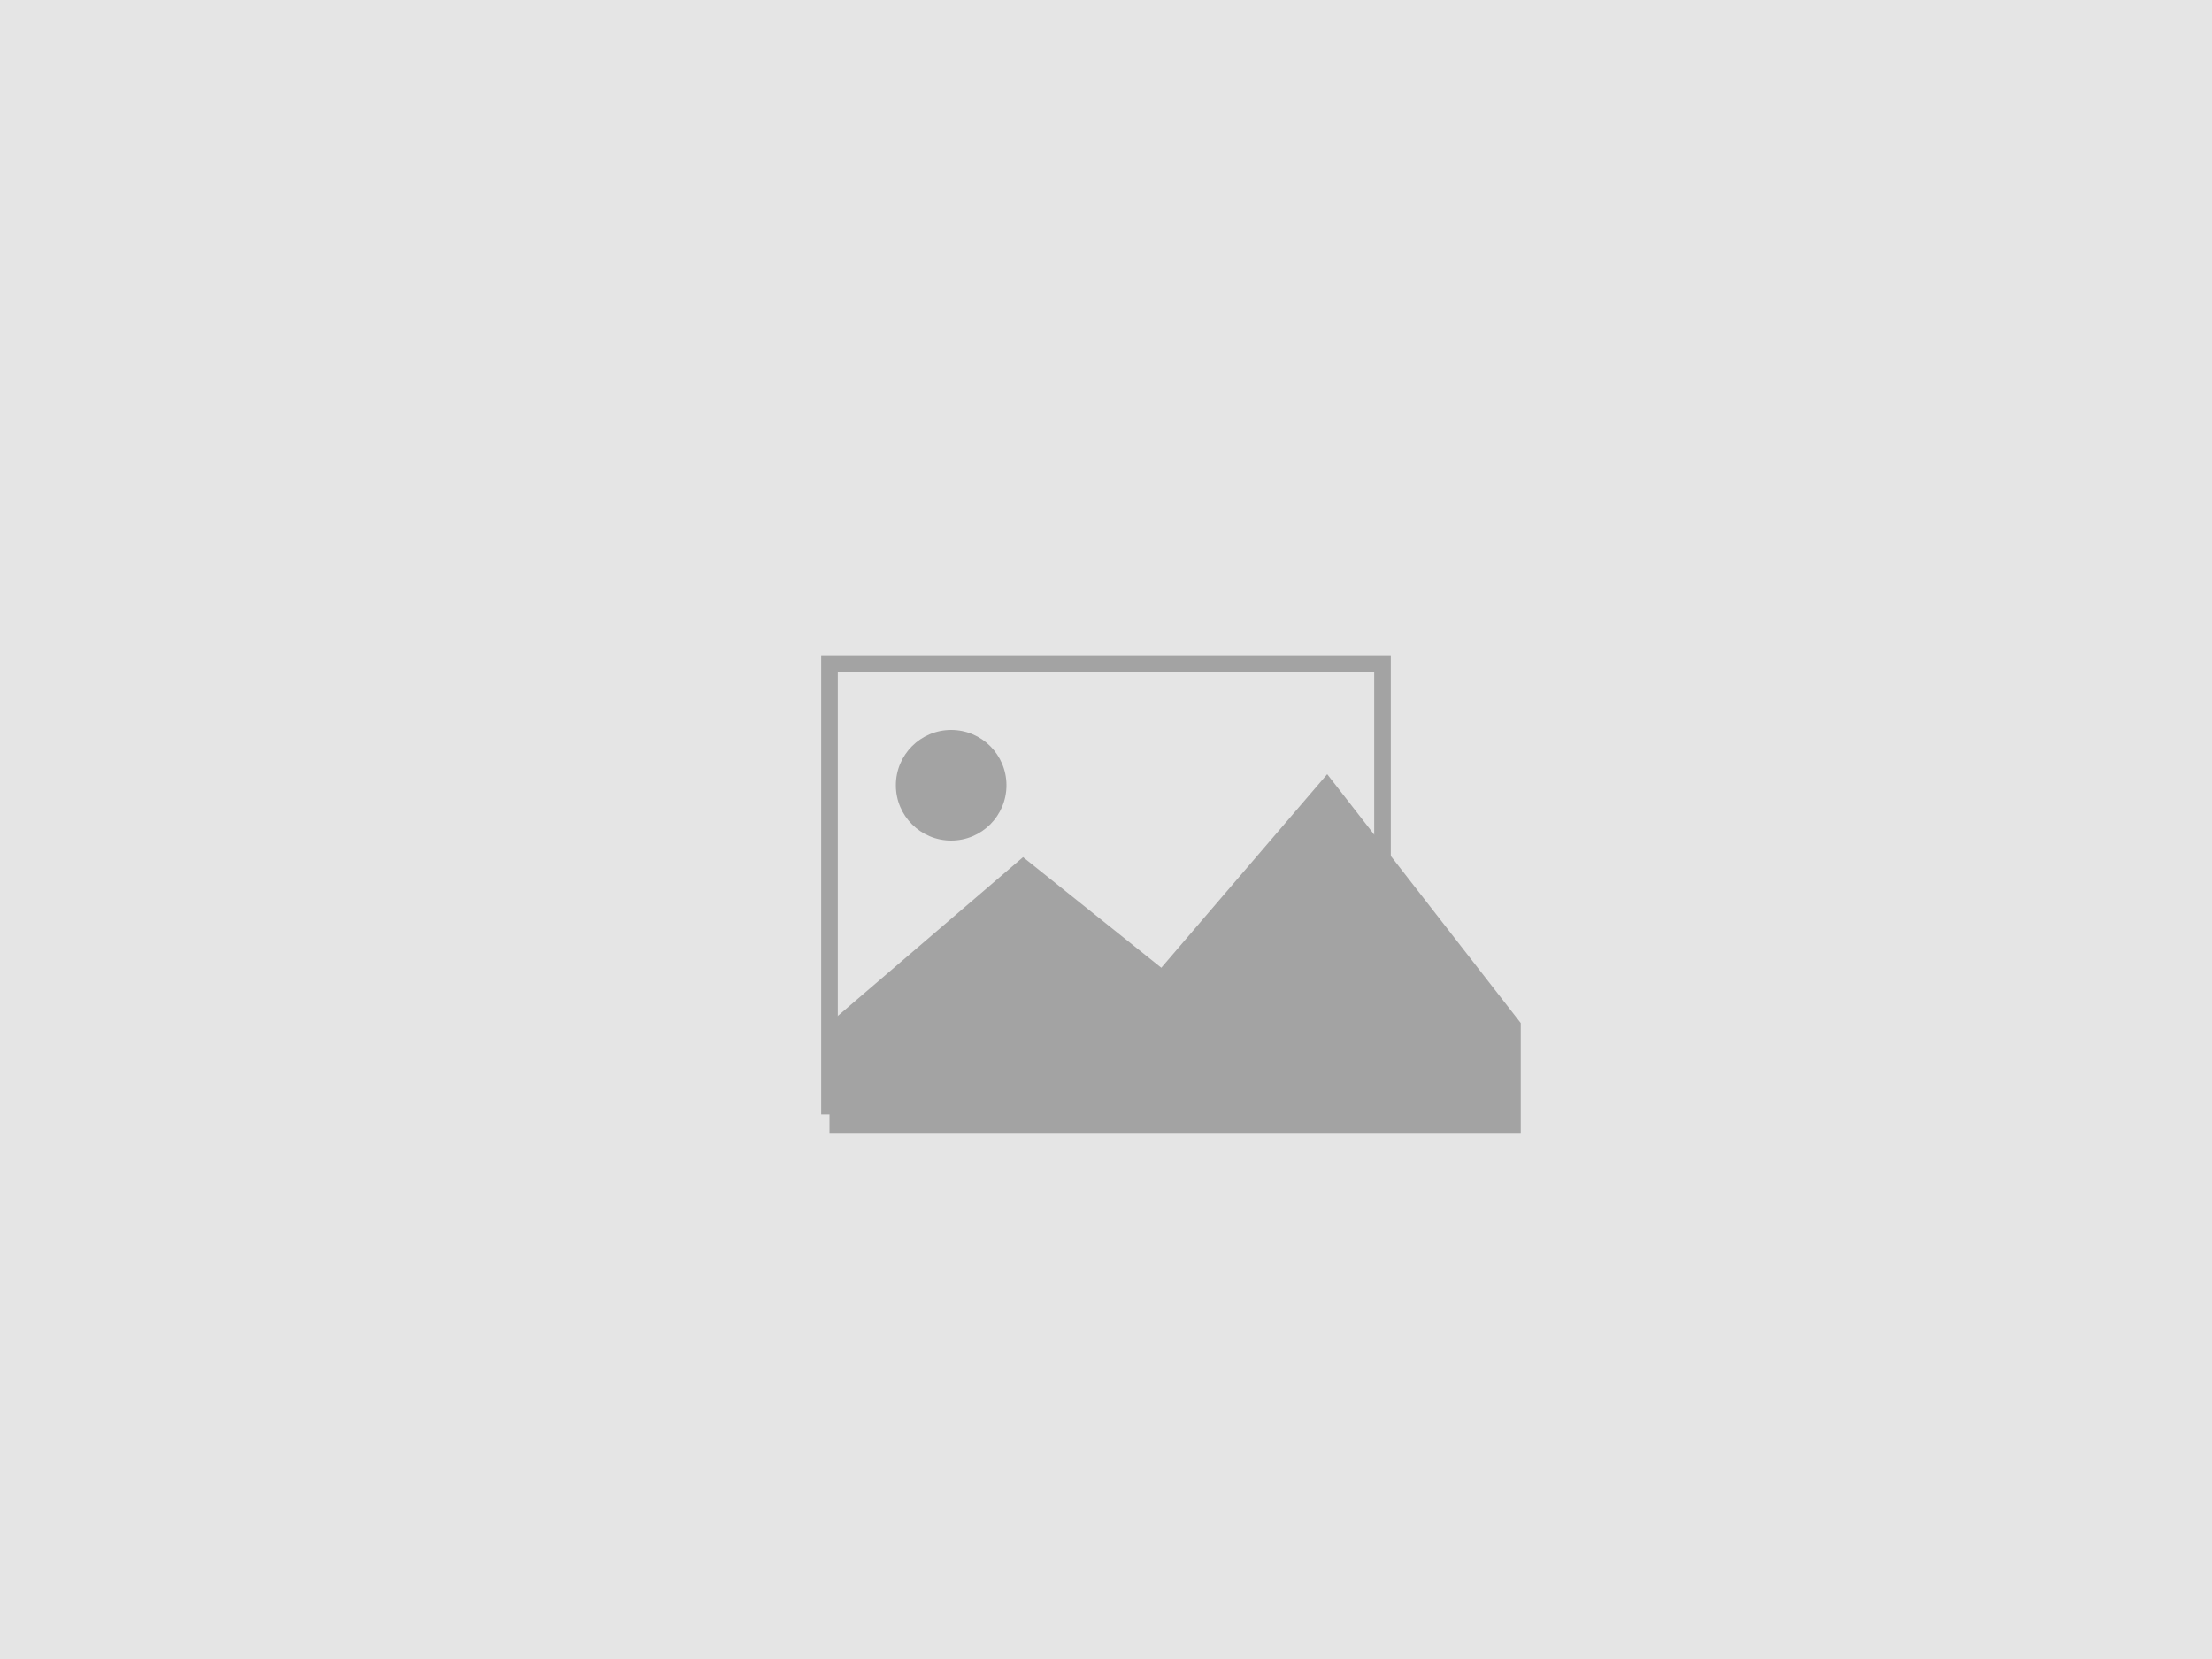
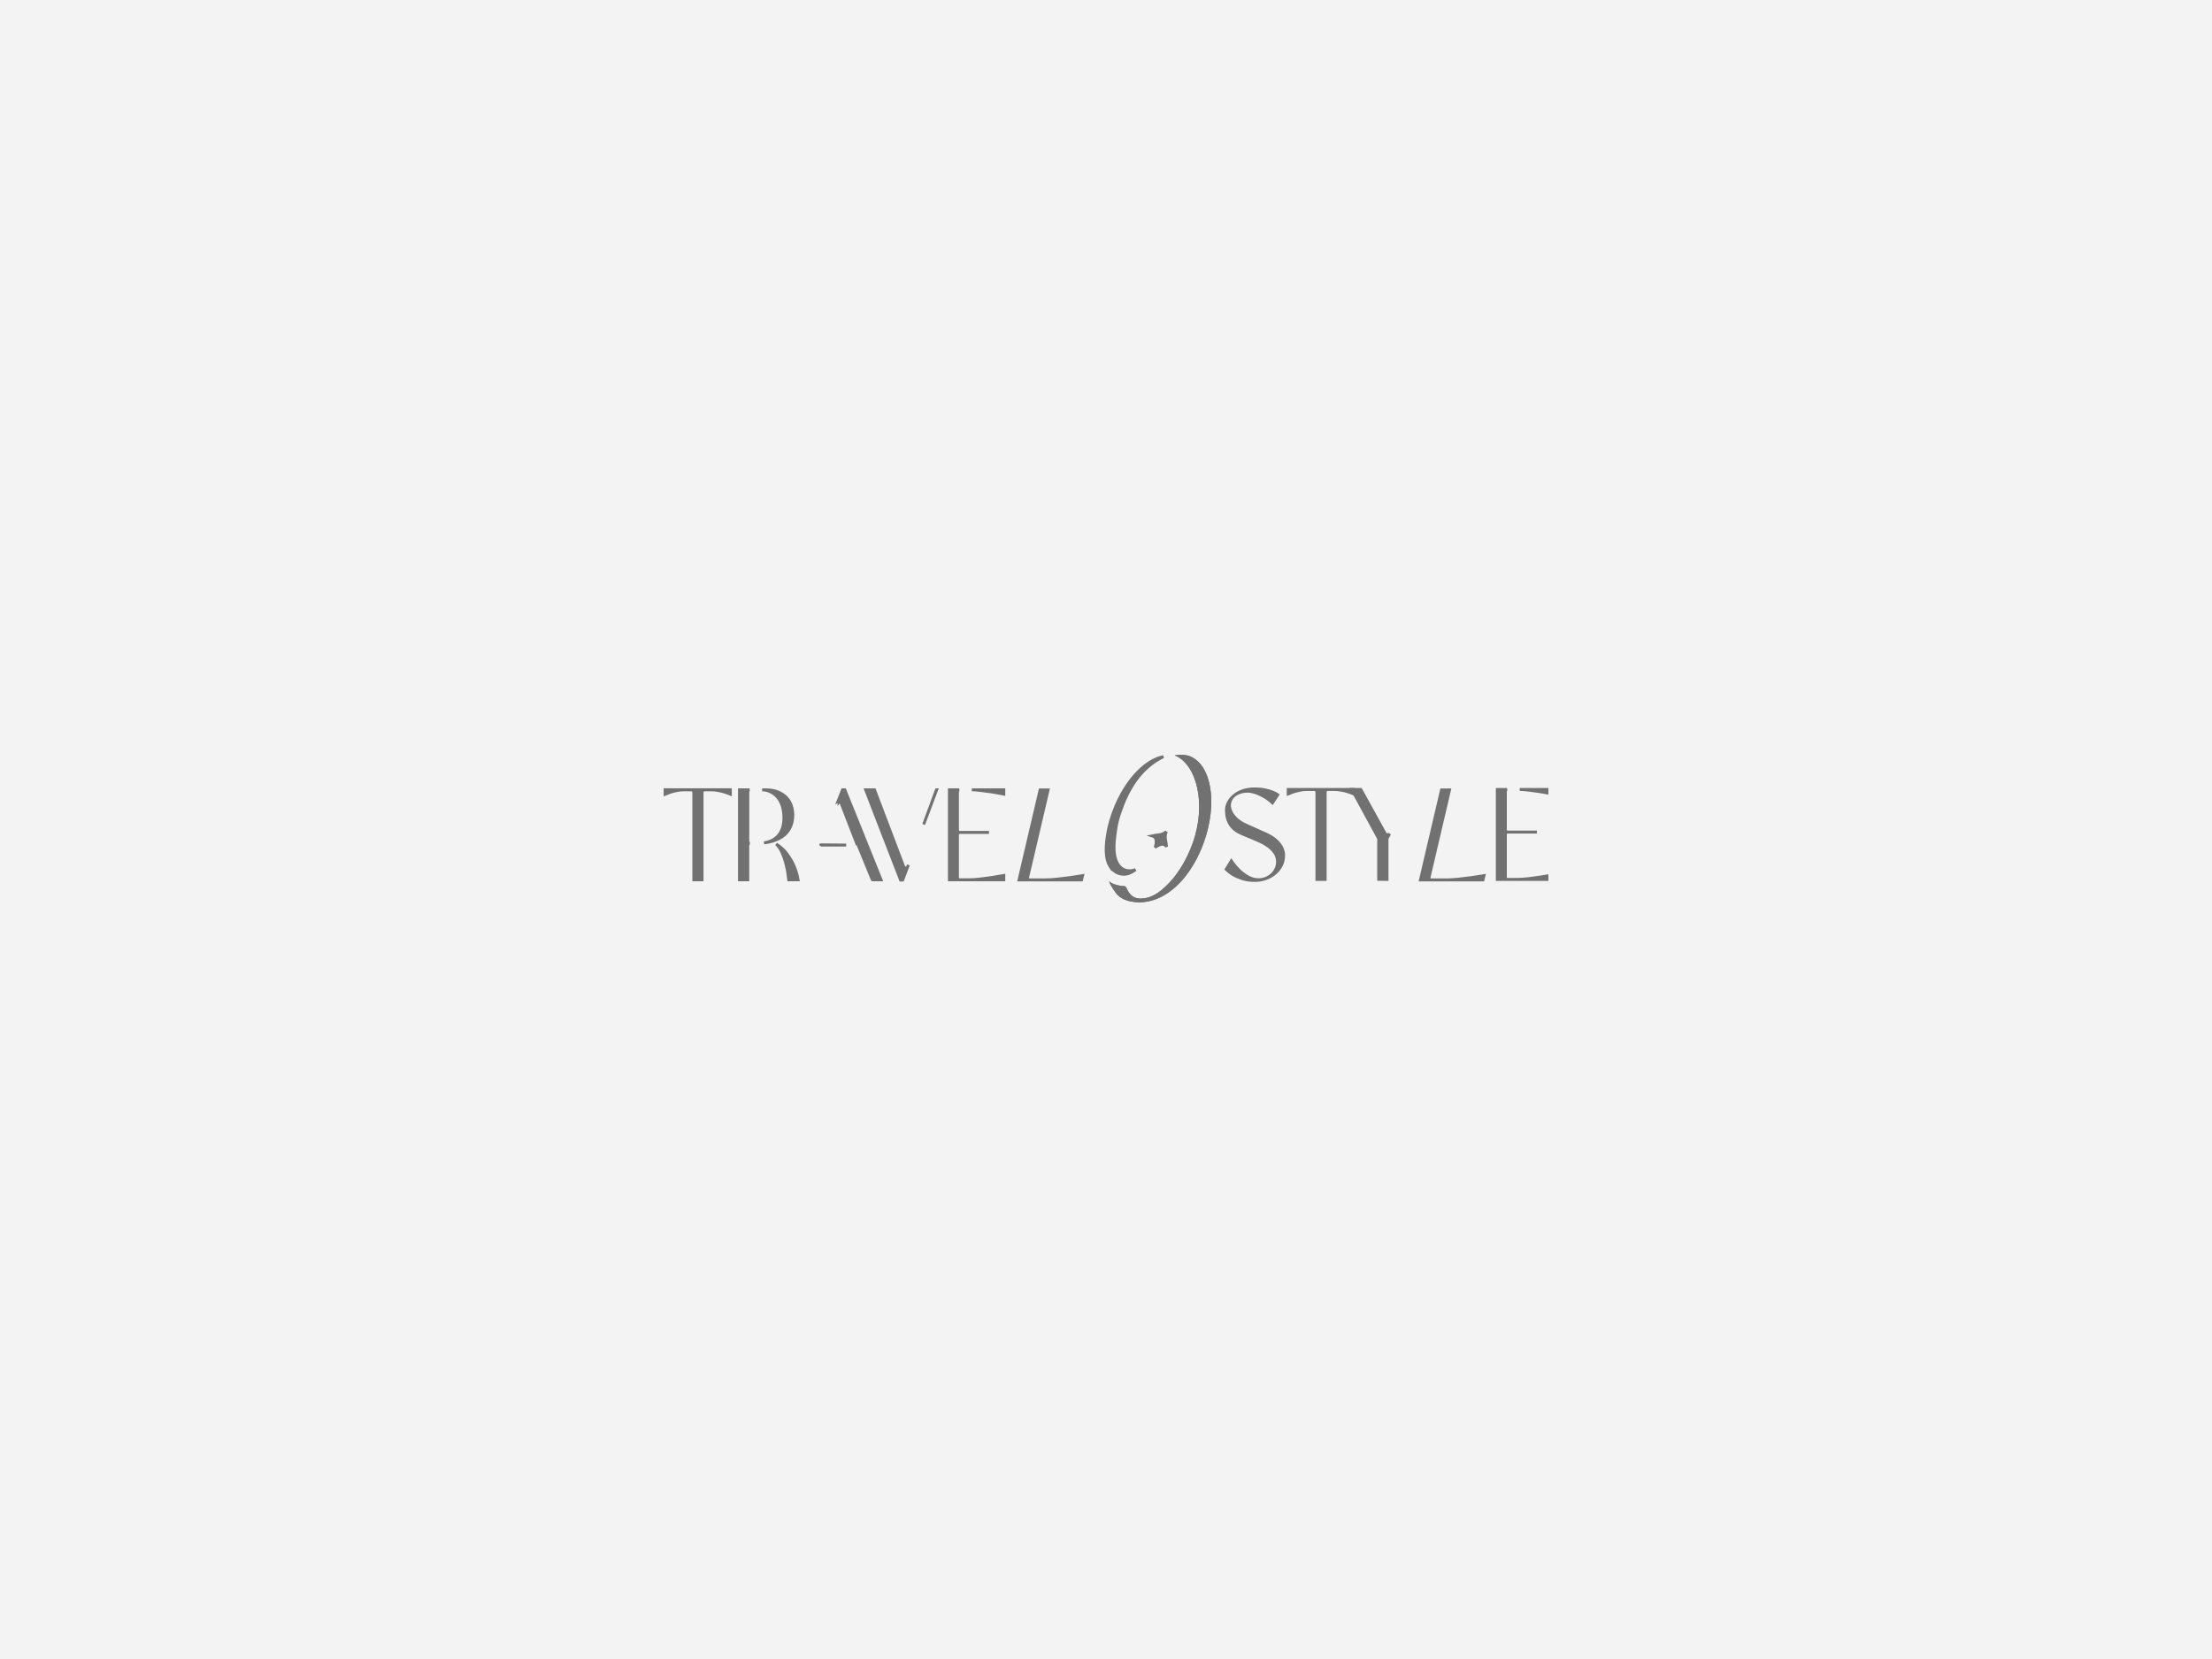
<svg xmlns="http://www.w3.org/2000/svg" viewBox="0 0 400 300" width="400" height="300">
-   <rect width="400" height="300" fill="#e5e5e5" />
-   <path d="M150 120h100v80H150z" fill="none" stroke="#a3a3a3" stroke-width="3" />
-   <circle cx="172" cy="142" r="10" fill="#a3a3a3" />
-   <path d="M150 185l35-30 25 20 30-35 35 45v20H150z" fill="#a3a3a3" />
+   <rect width="400" height="300" fill="#F3F3F3" />
+   <svg x="120" y="136.49" width="160" height="27.01" viewBox="0 0 308 52" fill="none" opacity="0.6">
+     <path d="M133.848 12.227L126.728 42.622L126.721 42.648L126.714 42.675L126.709 42.703C126.686 42.854 126.684 43.093 126.854 43.296C127.025 43.502 127.265 43.541 127.423 43.541H132.774C134.02 43.541 135.423 43.455 136.981 43.291C138.534 43.132 140.006 42.95 141.401 42.754C142.793 42.558 143.968 42.38 144.925 42.216C145.311 42.152 145.621 42.1 145.855 42.061L145.484 43.566H123.715L131.055 12.227H133.848Z" fill="#1A1A1A" stroke="#1A1A1A" />
+     <path d="M273.603 12.227L266.482 42.624L266.476 42.649L266.469 42.676L266.464 42.703C266.44 42.854 266.439 43.093 266.608 43.296C266.78 43.502 267.02 43.541 267.178 43.541H272.529C273.775 43.541 275.178 43.455 276.736 43.291C278.289 43.132 279.761 42.95 281.156 42.754C282.547 42.558 283.723 42.38 284.68 42.216C285.066 42.152 285.376 42.1 285.61 42.061L285.239 43.566H263.47L270.81 12.227H273.603Z" fill="#1A1A1A" stroke="#1A1A1A" />
+     <mask id="path-3-inside-1_3641_1057" fill="white">
+       <path d="M177.862 0.194C179.516 -0.085 181.577 -0.118 183.092 0.464C190.748 3.411 192.962 16.88 188.036 30.545C186.71 34.232 184.93 37.766 182.671 40.937C182.201 41.593 181.716 42.236 181.205 42.855C176.844 48.167 170.636 52.111 163.689 51.226C161.811 50.988 159.897 50.43 158.453 49.159C157.66 48.465 157.041 47.585 156.459 46.696C155.948 45.914 155.329 44.931 155.123 44.019C155.625 44.526 156.226 44.834 156.885 45.062C157.633 45.327 158.409 45.523 159.193 45.639C160.031 45.769 160.695 45.457 161.102 46.342C161.519 47.245 162.026 48.139 162.725 48.842C164.106 50.216 166.217 50.202 167.992 49.839C169.941 49.438 171.712 48.404 173.263 47.143C178.368 42.976 181.936 36.998 184.182 30.75C189.103 17.085 185.522 3.137 177.866 0.185" />
+     </mask>
+     <path d="M177.862 0.194C179.516 -0.085 181.577 -0.118 183.092 0.464C190.748 3.411 192.962 16.88 188.036 30.545C186.71 34.232 184.93 37.766 182.671 40.937C182.201 41.593 181.716 42.236 181.205 42.855C176.844 48.167 170.636 52.111 163.689 51.226C161.811 50.988 159.897 50.43 158.453 49.159C157.66 48.465 157.041 47.585 156.459 46.696C155.948 45.914 155.329 44.931 155.123 44.019C155.625 44.526 156.226 44.834 156.885 45.062C157.633 45.327 158.409 45.523 159.193 45.639C160.031 45.769 160.695 45.457 161.102 46.342C161.519 47.245 162.026 48.139 162.725 48.842C164.106 50.216 166.217 50.202 167.992 49.839C169.941 49.438 171.712 48.404 173.263 47.143C178.368 42.976 181.936 36.998 184.182 30.75C189.103 17.085 185.522 3.137 177.866 0.185" fill="#1A1A1A" />
+     <path d="M183.092 0.464L183.452 -0.469L183.451 -0.469L183.092 0.464ZM188.036 30.545L187.096 30.206L187.095 30.206L188.036 30.545ZM182.671 40.937L183.484 41.519L183.486 41.517L182.671 40.937ZM181.205 42.855L180.434 42.218L180.433 42.22L181.205 42.855ZM163.689 51.226L163.815 50.234L163.814 50.234L163.689 51.226ZM158.453 49.159L159.114 48.408L159.112 48.406L158.453 49.159ZM156.459 46.696L155.622 47.243L155.622 47.244L156.459 46.696ZM155.123 44.019L155.834 43.316L153.378 40.833L154.148 44.239L155.123 44.019ZM156.885 45.062L157.219 44.119L157.212 44.117L156.885 45.062ZM159.193 45.639L159.347 44.651L159.34 44.65L159.193 45.639ZM161.102 46.342L160.194 46.761L160.194 46.761L161.102 46.342ZM162.725 48.842L162.016 49.547L162.02 49.551L162.725 48.842ZM167.992 49.839L168.192 50.818L168.193 50.818L167.992 49.839ZM173.263 47.143L173.894 47.919L173.895 47.917L173.263 47.143ZM184.182 30.75L183.241 30.411L183.241 30.412L184.182 30.75ZM177.862 0.194L178.028 1.18C179.608 0.913 181.462 0.909 182.734 1.398L183.092 0.464L183.451 -0.469C181.693 -1.145 179.423 -1.084 177.695 -0.792L177.862 0.194ZM183.092 0.464L182.733 1.398C186.082 2.687 188.427 6.363 189.296 11.648C190.158 16.896 189.511 23.506 187.096 30.206L188.036 30.545L188.977 30.884C191.488 23.92 192.196 16.963 191.269 11.323C190.348 5.721 187.759 1.189 183.452 -0.469L183.092 0.464ZM188.036 30.545L187.095 30.206C185.796 33.819 184.057 37.269 181.857 40.356L182.671 40.937L183.486 41.517C185.804 38.263 187.624 34.646 188.977 30.884L188.036 30.545ZM182.671 40.937L181.858 40.354C181.397 40.998 180.927 41.621 180.434 42.218L181.205 42.855L181.977 43.491C182.506 42.85 183.004 42.188 183.484 41.519L182.671 40.937ZM181.205 42.855L180.433 42.22C176.184 47.395 170.284 51.057 163.815 50.234L163.689 51.226L163.562 52.218C170.989 53.163 177.504 48.939 181.978 43.489L181.205 42.855ZM163.689 51.226L163.814 50.234C162.024 50.007 160.341 49.489 159.114 48.408L158.453 49.159L157.792 49.909C159.452 51.371 161.598 51.969 163.563 52.218L163.689 51.226ZM158.453 49.159L159.112 48.406C158.43 47.81 157.874 47.032 157.295 46.148L156.459 46.696L155.622 47.244C156.209 48.139 156.89 49.12 157.795 49.911L158.453 49.159ZM156.459 46.696L157.296 46.149C156.767 45.339 156.258 44.506 156.098 43.798L155.123 44.019L154.148 44.239C154.4 45.357 155.129 46.488 155.622 47.243L156.459 46.696ZM155.123 44.019L154.412 44.722C155.059 45.376 155.814 45.749 156.557 46.007L156.885 45.062L157.212 44.117C156.637 43.918 156.191 43.676 155.834 43.316L155.123 44.019ZM156.885 45.062L156.55 46.004C157.358 46.29 158.196 46.502 159.046 46.628L159.193 45.639L159.34 44.65C158.621 44.543 157.908 44.364 157.219 44.119L156.885 45.062ZM159.193 45.639L159.039 46.627C159.324 46.671 159.584 46.676 159.772 46.679C159.986 46.683 160.081 46.684 160.159 46.696C160.214 46.705 160.194 46.71 160.159 46.684C160.124 46.658 160.146 46.655 160.194 46.761L161.102 46.342L162.011 45.923C161.855 45.586 161.641 45.291 161.341 45.071C161.04 44.85 160.725 44.759 160.459 44.719C160.216 44.682 159.962 44.682 159.803 44.68C159.618 44.677 159.481 44.672 159.347 44.651L159.193 45.639ZM161.102 46.342L160.194 46.761C160.63 47.705 161.195 48.722 162.016 49.547L162.725 48.842L163.434 48.137C162.856 47.556 162.409 46.786 162.01 45.923L161.102 46.342ZM162.725 48.842L162.02 49.551C163.782 51.304 166.357 51.194 168.192 50.818L167.992 49.839L167.791 48.859C166.077 49.21 164.429 49.127 163.43 48.133L162.725 48.842ZM167.992 49.839L168.193 50.818C170.354 50.374 172.27 49.24 173.894 47.919L173.263 47.143L172.632 46.367C171.154 47.569 169.529 48.502 167.791 48.859L167.992 49.839ZM173.263 47.143L173.895 47.917C179.182 43.603 182.836 37.45 185.123 31.088L184.182 30.75L183.241 30.412C181.036 36.546 177.555 42.349 172.631 46.368L173.263 47.143ZM184.182 30.75L185.123 31.089C187.643 24.09 187.997 16.994 186.717 11.233C185.445 5.516 182.502 0.901 178.226 -0.748L177.866 0.185L177.506 1.118C180.886 2.421 183.561 6.256 184.764 11.667C185.958 17.035 185.642 23.745 183.241 30.411L184.182 30.75Z" fill="#1A1A1A" mask="url(#path-3-inside-1_3641_1057)" />
+     <path d="M173.912 0.7C167.696 3.664 163.369 9.248 160.608 15.519C160.111 16.646 159.676 17.797 159.26 18.944L158.847 20.091C157.647 23.447 157.144 26.904 156.86 30.433C156.698 32.393 156.773 34.85 157.522 36.817L157.682 37.204C158.263 38.519 159.344 39.727 160.762 40.164L161.05 40.24C162.252 40.512 163.316 40.367 164.271 39.973C164.163 40.059 164.054 40.143 163.942 40.226L163.941 40.227C162.709 41.139 161.306 41.696 159.849 41.587H159.847C158.776 41.51 157.734 41.113 156.863 40.453H156.864C155.215 39.199 154.446 37.28 154.171 35.118C153.896 32.954 154.124 30.612 154.407 28.602C154.763 26.075 155.39 23.593 156.202 21.176L156.561 20.145C158.815 13.889 162.18 8.705 165.873 5.236C168.537 2.734 171.336 1.153 173.992 0.663L173.912 0.7ZM175.005 26.763C174.607 27.766 174.546 28.689 174.767 29.799C174.911 30.526 175.01 31.263 175.082 32.007C174.919 31.768 174.712 31.54 174.449 31.376L174.299 31.292C173.854 31.072 173.342 31.149 172.962 31.257C172.559 31.371 172.175 31.558 171.911 31.699L171.901 31.705C171.603 31.873 171.334 32.066 171.079 32.272C171.08 32.27 171.081 32.268 171.082 32.267L171.084 32.262C171.192 31.959 171.307 31.616 171.369 31.259L171.37 31.26C171.424 30.957 171.484 30.526 171.473 30.099C171.462 29.694 171.384 29.178 171.059 28.811C170.791 28.508 170.439 28.327 170.095 28.22C170.82 28.068 171.545 27.947 172.275 27.875H172.276C173.364 27.767 174.2 27.438 175.005 26.763Z" fill="#1A1A1A" stroke="#1A1A1A" />
+     <path d="M23.23 12.175V13.721C22.562 13.44 21.947 13.207 21.378 13.028C20.697 12.807 19.929 12.617 19.082 12.456H19.083C18.217 12.286 17.342 12.205 16.464 12.205L14.344 12.205C14.105 12.205 13.834 12.268 13.63 12.48C13.429 12.689 13.373 12.958 13.373 13.193L13.373 43.519H10.495L10.495 13.193C10.495 12.958 10.439 12.689 10.238 12.48C10.034 12.268 9.763 12.205 9.524 12.205H7.073C6.253 12.205 5.427 12.292 4.596 12.456L4.594 12.457C3.777 12.623 3.028 12.813 2.35 13.029H2.348C1.781 13.212 1.167 13.444 0.5 13.722L0.5 12.175L23.23 12.175Z" fill="#1A1A1A" stroke="#1A1A1A" />
+     <path d="M39.194 31.058C40.782 32.083 42.051 33.257 43.006 34.583V34.584C44.103 36.103 44.938 37.572 45.517 38.991C46.118 40.467 46.547 41.975 46.81 43.521H43.553C43.359 41.685 43.059 39.943 42.648 38.298H42.648C42.295 36.762 41.762 35.244 41.059 33.735V33.734L40.919 33.447C40.445 32.509 39.871 31.711 39.194 31.058ZM29.906 12.182C29.776 12.209 29.638 12.267 29.523 12.386C29.353 12.562 29.312 12.784 29.312 12.954L29.312 30.026C29.312 30.196 29.353 30.416 29.523 30.592C29.644 30.718 29.79 30.776 29.927 30.801C29.787 30.825 29.638 30.885 29.514 31.014C29.344 31.19 29.304 31.41 29.304 31.581V43.521H26.386L26.386 12.182H29.906ZM35.415 12.182C37.224 12.182 38.716 12.45 39.908 12.969C41.128 13.5 42.107 14.175 42.853 14.994L42.855 14.995C43.609 15.818 44.145 16.742 44.468 17.76C44.799 18.805 44.964 19.834 44.964 20.854C44.964 23.113 44.421 24.971 43.358 26.462C42.293 27.958 40.752 29.076 38.697 29.792L37.91 30.065L37.895 30.055L37.67 30.127C37.281 30.251 36.884 30.353 36.48 30.428L36.475 30.429C36.06 30.511 35.624 30.582 35.166 30.641C35.096 30.647 35.027 30.651 34.961 30.656C36.664 30.39 38.09 29.784 39.215 28.807L39.52 28.526C41.112 26.974 41.867 24.745 41.867 21.924C41.867 20.749 41.728 19.588 41.455 18.443V18.442L41.342 18.011C41.057 17.02 40.627 16.115 40.062 15.299L40.06 15.297C39.4 14.351 38.537 13.591 37.48 13.025H37.48C36.565 12.531 35.498 12.255 34.296 12.182H35.415Z" fill="#1A1A1A" stroke="#1A1A1A" />
+     <path d="M63.068 12.182L75.688 43.521H72.703C72.695 43.521 72.689 43.521 72.686 43.52C72.683 43.52 72.681 43.519 72.681 43.519L72.679 43.517C72.672 43.512 72.639 43.482 72.598 43.386L67.881 31.88H67.879C67.828 31.747 67.739 31.62 67.597 31.534C67.537 31.497 67.475 31.474 67.416 31.458L67.438 31.459L67.172 30.772L61.85 17.015H62.226L61.597 16.363L61.539 16.209L61.377 16.123L61.283 16.071L61.049 16.378V16.015C60.918 16.015 60.813 16.059 60.736 16.105L62.281 12.182L63.068 12.182ZM55.334 31.354L63.55 31.425L55.15 31.425C54.92 31.425 54.743 31.522 54.616 31.647L54.733 31.349L55.334 31.354Z" fill="#1A1A1A" stroke="#1A1A1A" />
+     <path d="M73.405 12.182L83.565 38.928V38.927C83.615 39.065 83.707 39.197 83.855 39.287C83.999 39.374 84.151 39.395 84.27 39.395C84.398 39.395 84.549 39.37 84.69 39.282C84.829 39.195 84.918 39.07 84.969 38.938L84.971 38.939C85.046 38.753 85.126 38.547 85.215 38.324L83.221 43.619H82.489L70.33 12.182H73.405ZM95.062 12.182L90.516 24.252C90.594 24.039 90.675 23.826 90.754 23.612C91.525 21.53 92.225 19.634 92.853 17.93C93.48 16.226 94 14.806 94.408 13.683C94.612 13.123 94.768 12.7 94.877 12.416C94.913 12.321 94.944 12.244 94.969 12.182H95.062Z" fill="#1A1A1A" stroke="#1A1A1A" />
+     <path d="M102.89 12.182C102.759 12.21 102.622 12.267 102.507 12.386C102.337 12.562 102.296 12.784 102.296 12.954V26.12C102.296 26.306 102.332 26.541 102.495 26.735C102.672 26.945 102.917 27.01 103.128 27.01L112.771 27.01V27.035L103.128 27.035C102.934 27.035 102.701 27.088 102.521 27.273C102.344 27.455 102.296 27.686 102.296 27.875V42.704C102.296 42.874 102.337 43.094 102.507 43.27C102.68 43.45 102.902 43.497 103.078 43.497H106.238C107.421 43.497 108.741 43.415 110.187 43.246C111.621 43.082 112.981 42.905 114.262 42.709C115.538 42.512 116.614 42.331 117.484 42.171L117.487 42.17C117.894 42.094 118.207 42.035 118.428 41.996V43.521H99.473V12.182H102.89ZM118.428 12.182V13.698C118.208 13.654 117.897 13.59 117.497 13.506H117.495C116.619 13.327 115.539 13.139 114.262 12.943C112.981 12.746 111.62 12.568 110.186 12.405C109.157 12.288 108.192 12.216 107.295 12.182L118.428 12.182Z" fill="#1A1A1A" stroke="#1A1A1A" />
+     <path d="M205.657 11.874C207.073 11.874 208.259 11.988 209.309 12.203C210.374 12.427 211.248 12.681 211.933 12.959C212.644 13.248 213.146 13.497 213.465 13.713V13.714C213.6 13.807 213.71 13.882 213.798 13.942L211.95 16.735C211.491 16.293 210.971 15.858 210.396 15.435L210.393 15.433C209.679 14.917 208.93 14.452 208.128 14.052H208.129C207.332 13.647 206.511 13.32 205.668 13.065L205.667 13.064C204.806 12.805 203.99 12.681 203.21 12.681C201.947 12.681 200.784 12.942 199.732 13.469C198.682 13.994 197.916 14.698 197.477 15.595V15.597C196.878 16.825 196.826 18.092 197.32 19.362C197.699 20.388 198.381 21.351 199.329 22.254L199.33 22.255C200.282 23.156 201.384 23.88 202.63 24.424V24.425C203.068 24.62 203.627 24.87 204.301 25.18L204.304 25.181C204.976 25.487 205.641 25.787 206.303 26.08V26.081C207.063 26.443 207.874 26.805 208.733 27.162L208.74 27.165C211.047 28.085 212.798 29.243 214.024 30.618C215.246 31.989 215.834 33.443 215.834 34.992C215.834 36.382 215.54 37.602 214.971 38.656V38.657C214.388 39.74 213.628 40.656 212.691 41.404L212.69 41.405C211.866 42.068 210.941 42.596 209.915 42.99L209.47 43.15C208.42 43.499 207.364 43.699 206.301 43.746V43.743H205.801C204.111 43.743 202.648 43.529 201.411 43.113H201.41C200.129 42.683 199.07 42.217 198.23 41.719L198.229 41.718L197.912 41.523C197.231 41.089 196.536 40.54 195.826 39.876L197.641 36.915C197.759 37.09 197.912 37.316 198.104 37.589C198.611 38.314 199.279 39.106 200.111 39.966V39.967C200.961 40.849 201.983 41.649 203.161 42.366C204.385 43.111 205.708 43.486 207.123 43.486C207.939 43.486 208.746 43.335 209.538 43.041C210.333 42.746 211.042 42.323 211.655 41.772C212.269 41.226 212.765 40.573 213.138 39.813L213.139 39.814C213.52 39.042 213.71 38.192 213.71 37.274C213.71 36.111 213.401 35.055 212.771 34.136C212.171 33.258 211.414 32.487 210.507 31.823C209.612 31.168 208.635 30.606 207.583 30.137C206.558 29.679 205.586 29.258 204.676 28.867L204.662 28.861C204.252 28.699 203.847 28.537 203.446 28.375C203.099 28.211 202.744 28.057 202.383 27.909L202.377 27.907C202.018 27.764 201.685 27.626 201.371 27.496C199.525 26.73 198.172 25.671 197.278 24.338C196.385 23.004 195.925 21.358 195.925 19.373C195.925 18.318 196.169 17.35 196.663 16.47C197.168 15.569 197.847 14.771 198.709 14.078L198.711 14.077C199.567 13.385 200.591 12.848 201.783 12.459C202.97 12.072 204.262 11.874 205.657 11.874Z" fill="#1A1A1A" stroke="#1A1A1A" />
+     <path d="M240.162 12.055V13.601C239.695 13.405 239.255 13.232 238.838 13.085L238.312 12.908C237.626 12.687 236.863 12.497 236.015 12.336H236.016C235.15 12.166 234.275 12.085 233.396 12.085H231.276C231.037 12.085 230.767 12.148 230.562 12.36C230.362 12.569 230.306 12.838 230.306 13.073V43.399H227.428V13.073C227.428 12.838 227.372 12.569 227.171 12.36C226.966 12.148 226.696 12.085 226.457 12.085H224.006C223.186 12.085 222.359 12.172 221.528 12.336L221.526 12.337C220.914 12.461 220.34 12.599 219.805 12.752L219.282 12.909L219.279 12.91C218.717 13.093 218.101 13.325 217.433 13.603V12.055L240.162 12.055Z" fill="#1A1A1A" stroke="#1A1A1A" />
+     <path d="M242.711 12.066L251.107 27.269V27.268C251.188 27.426 251.305 27.57 251.469 27.672C251.64 27.779 251.83 27.82 252.016 27.821C252.201 27.821 252.385 27.771 252.547 27.659C252.622 27.608 252.686 27.546 252.741 27.48L251.898 29.038L251.839 29.15V43.403L248.921 43.364V29.626L249.113 29.527L248.869 29.079L239.604 12.066H242.711Z" fill="#1A1A1A" stroke="#1A1A1A" />
+     <path d="M293.631 12.066C293.5 12.093 293.362 12.15 293.247 12.27C293.077 12.446 293.037 12.667 293.037 12.837V26.003C293.037 26.189 293.073 26.425 293.236 26.618C293.414 26.829 293.657 26.894 293.868 26.894L303.512 26.894V26.918L293.868 26.918C293.674 26.918 293.441 26.972 293.262 27.157C293.085 27.339 293.037 27.569 293.037 27.758V42.587C293.037 42.757 293.078 42.977 293.247 43.154C293.42 43.333 293.643 43.38 293.819 43.38H296.979C298.162 43.38 299.481 43.299 300.932 43.129C302.366 42.966 303.726 42.789 305.007 42.592C306.284 42.396 307.359 42.214 308.229 42.055L308.232 42.054C308.639 41.977 308.952 41.919 309.173 41.879V43.405H290.218V12.066H293.631ZM309.173 12.066V13.581C308.953 13.537 308.643 13.474 308.243 13.39H308.24C307.364 13.211 306.284 13.023 305.007 12.826C303.726 12.63 302.366 12.452 300.931 12.288C299.902 12.171 298.937 12.099 298.038 12.066L309.173 12.066Z" fill="#1A1A1A" stroke="#1A1A1A" />
+   </svg>
</svg>
